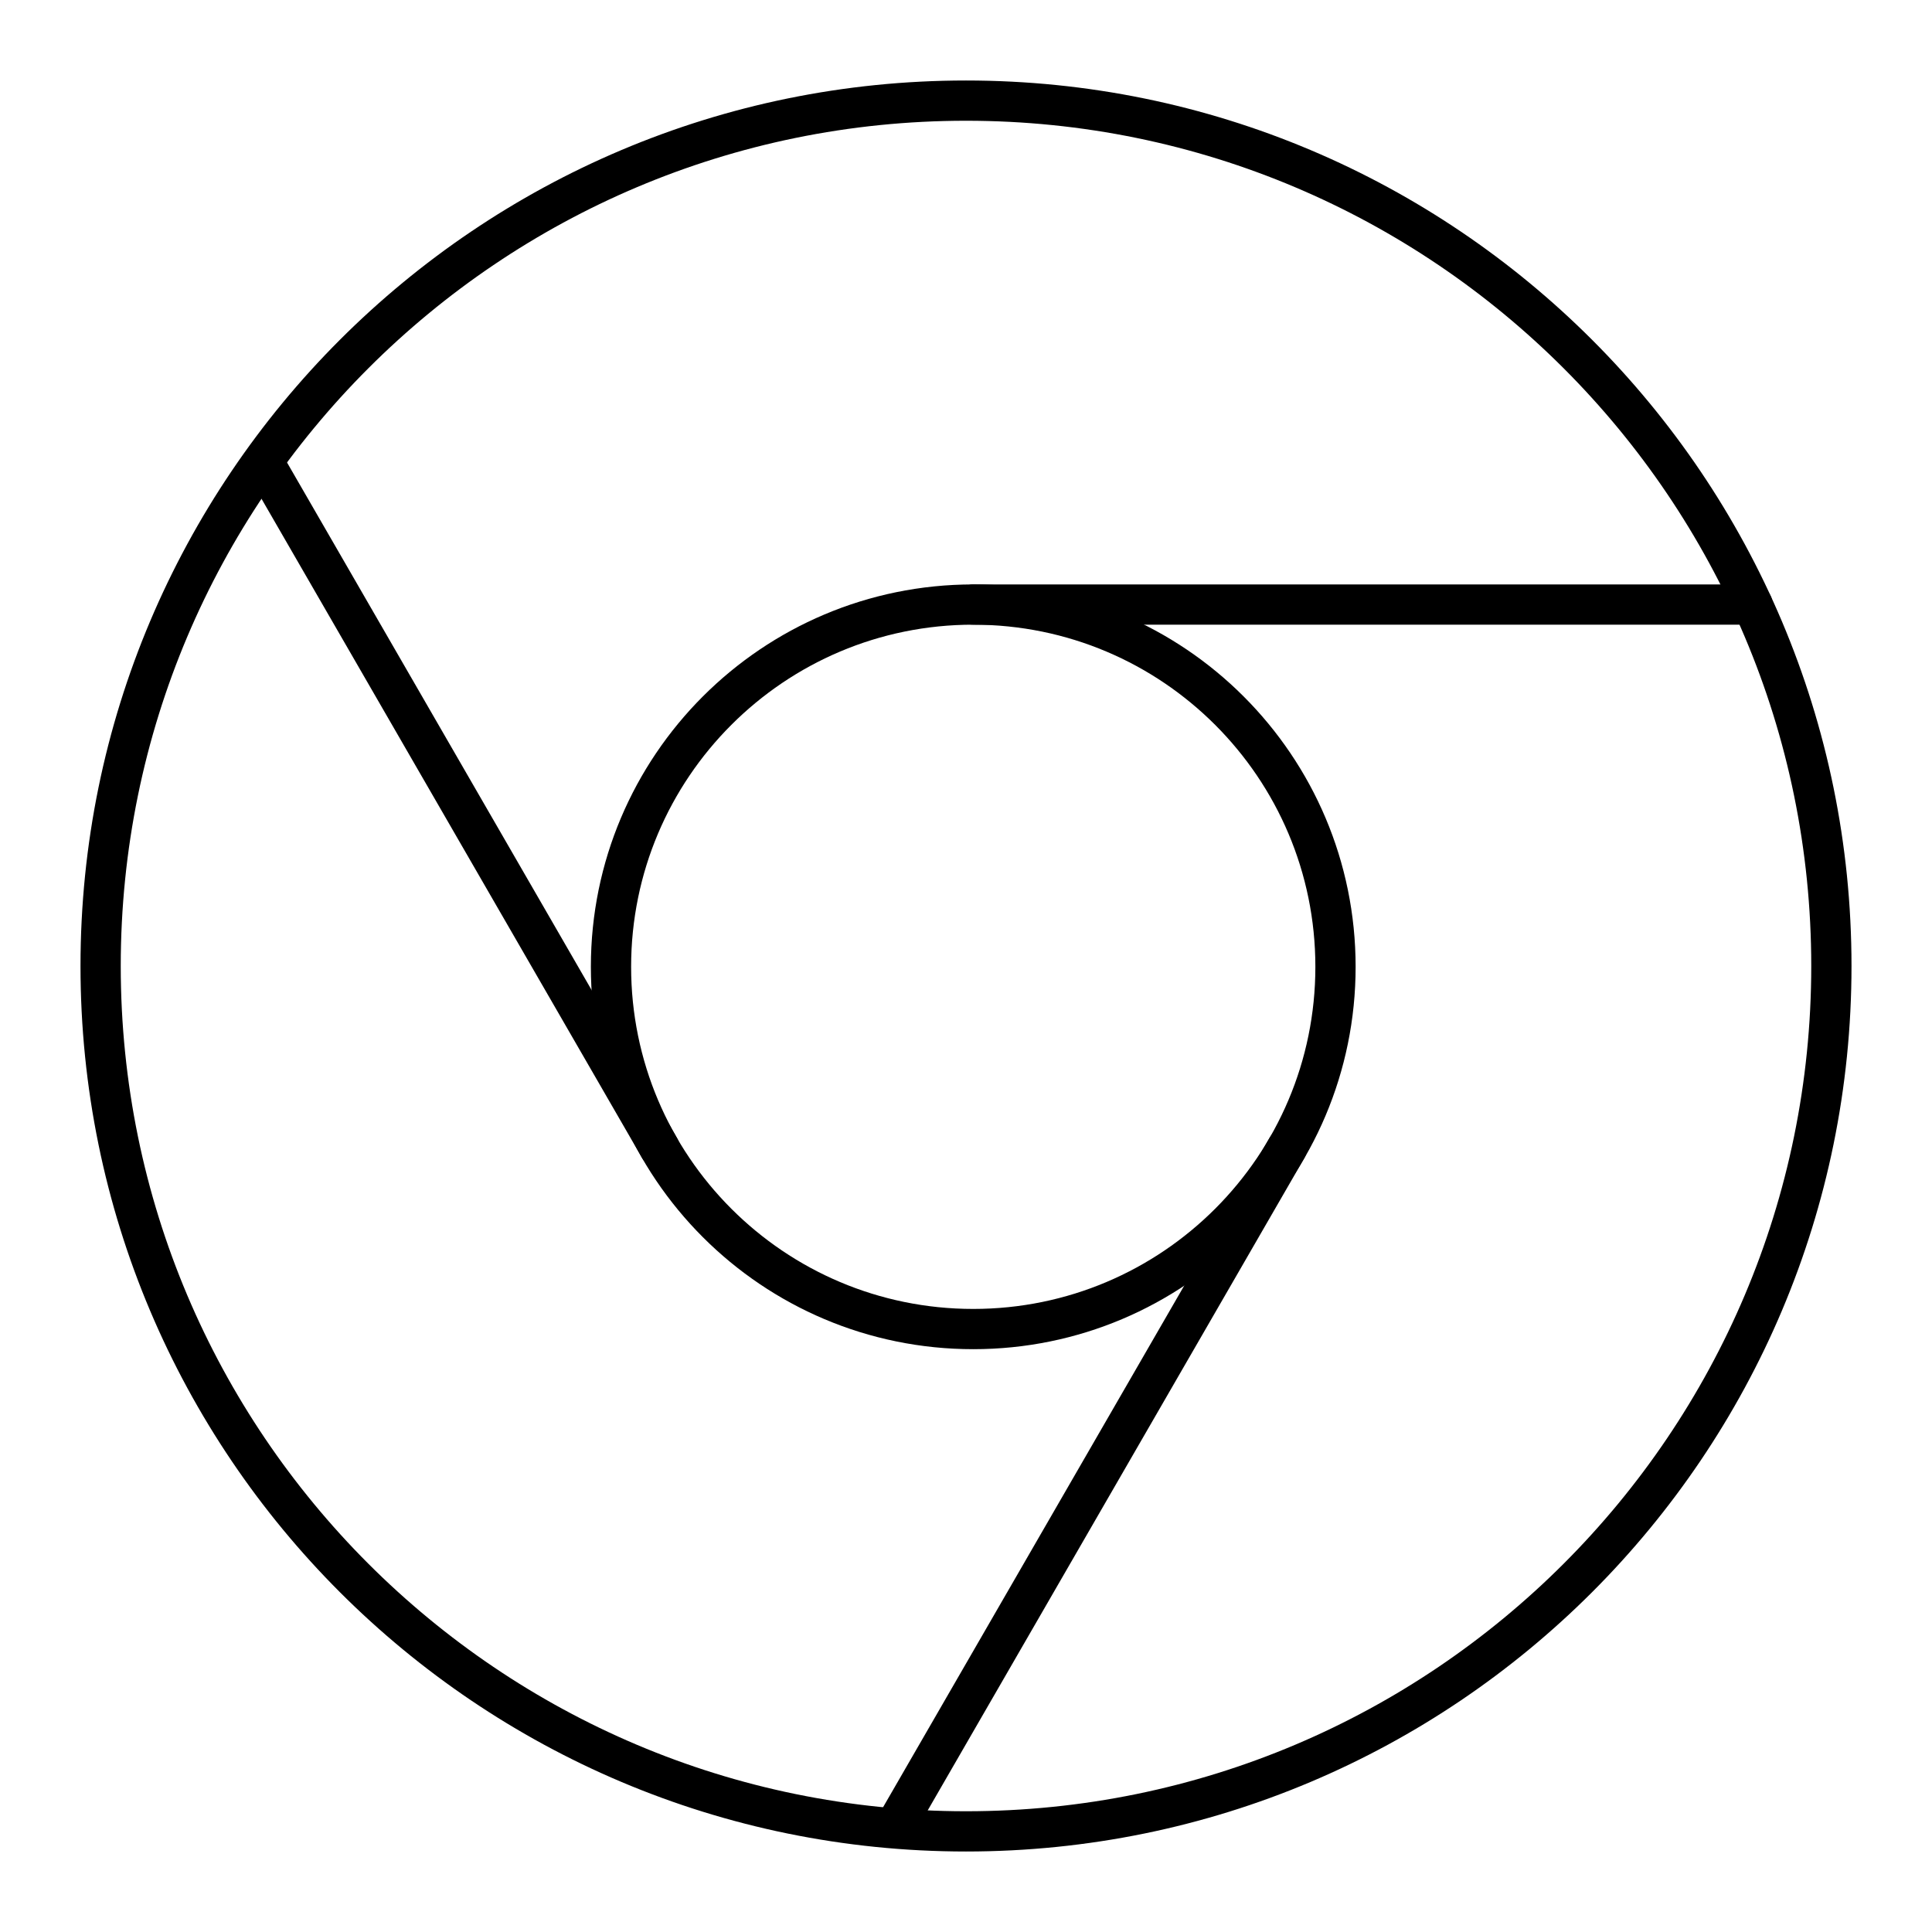
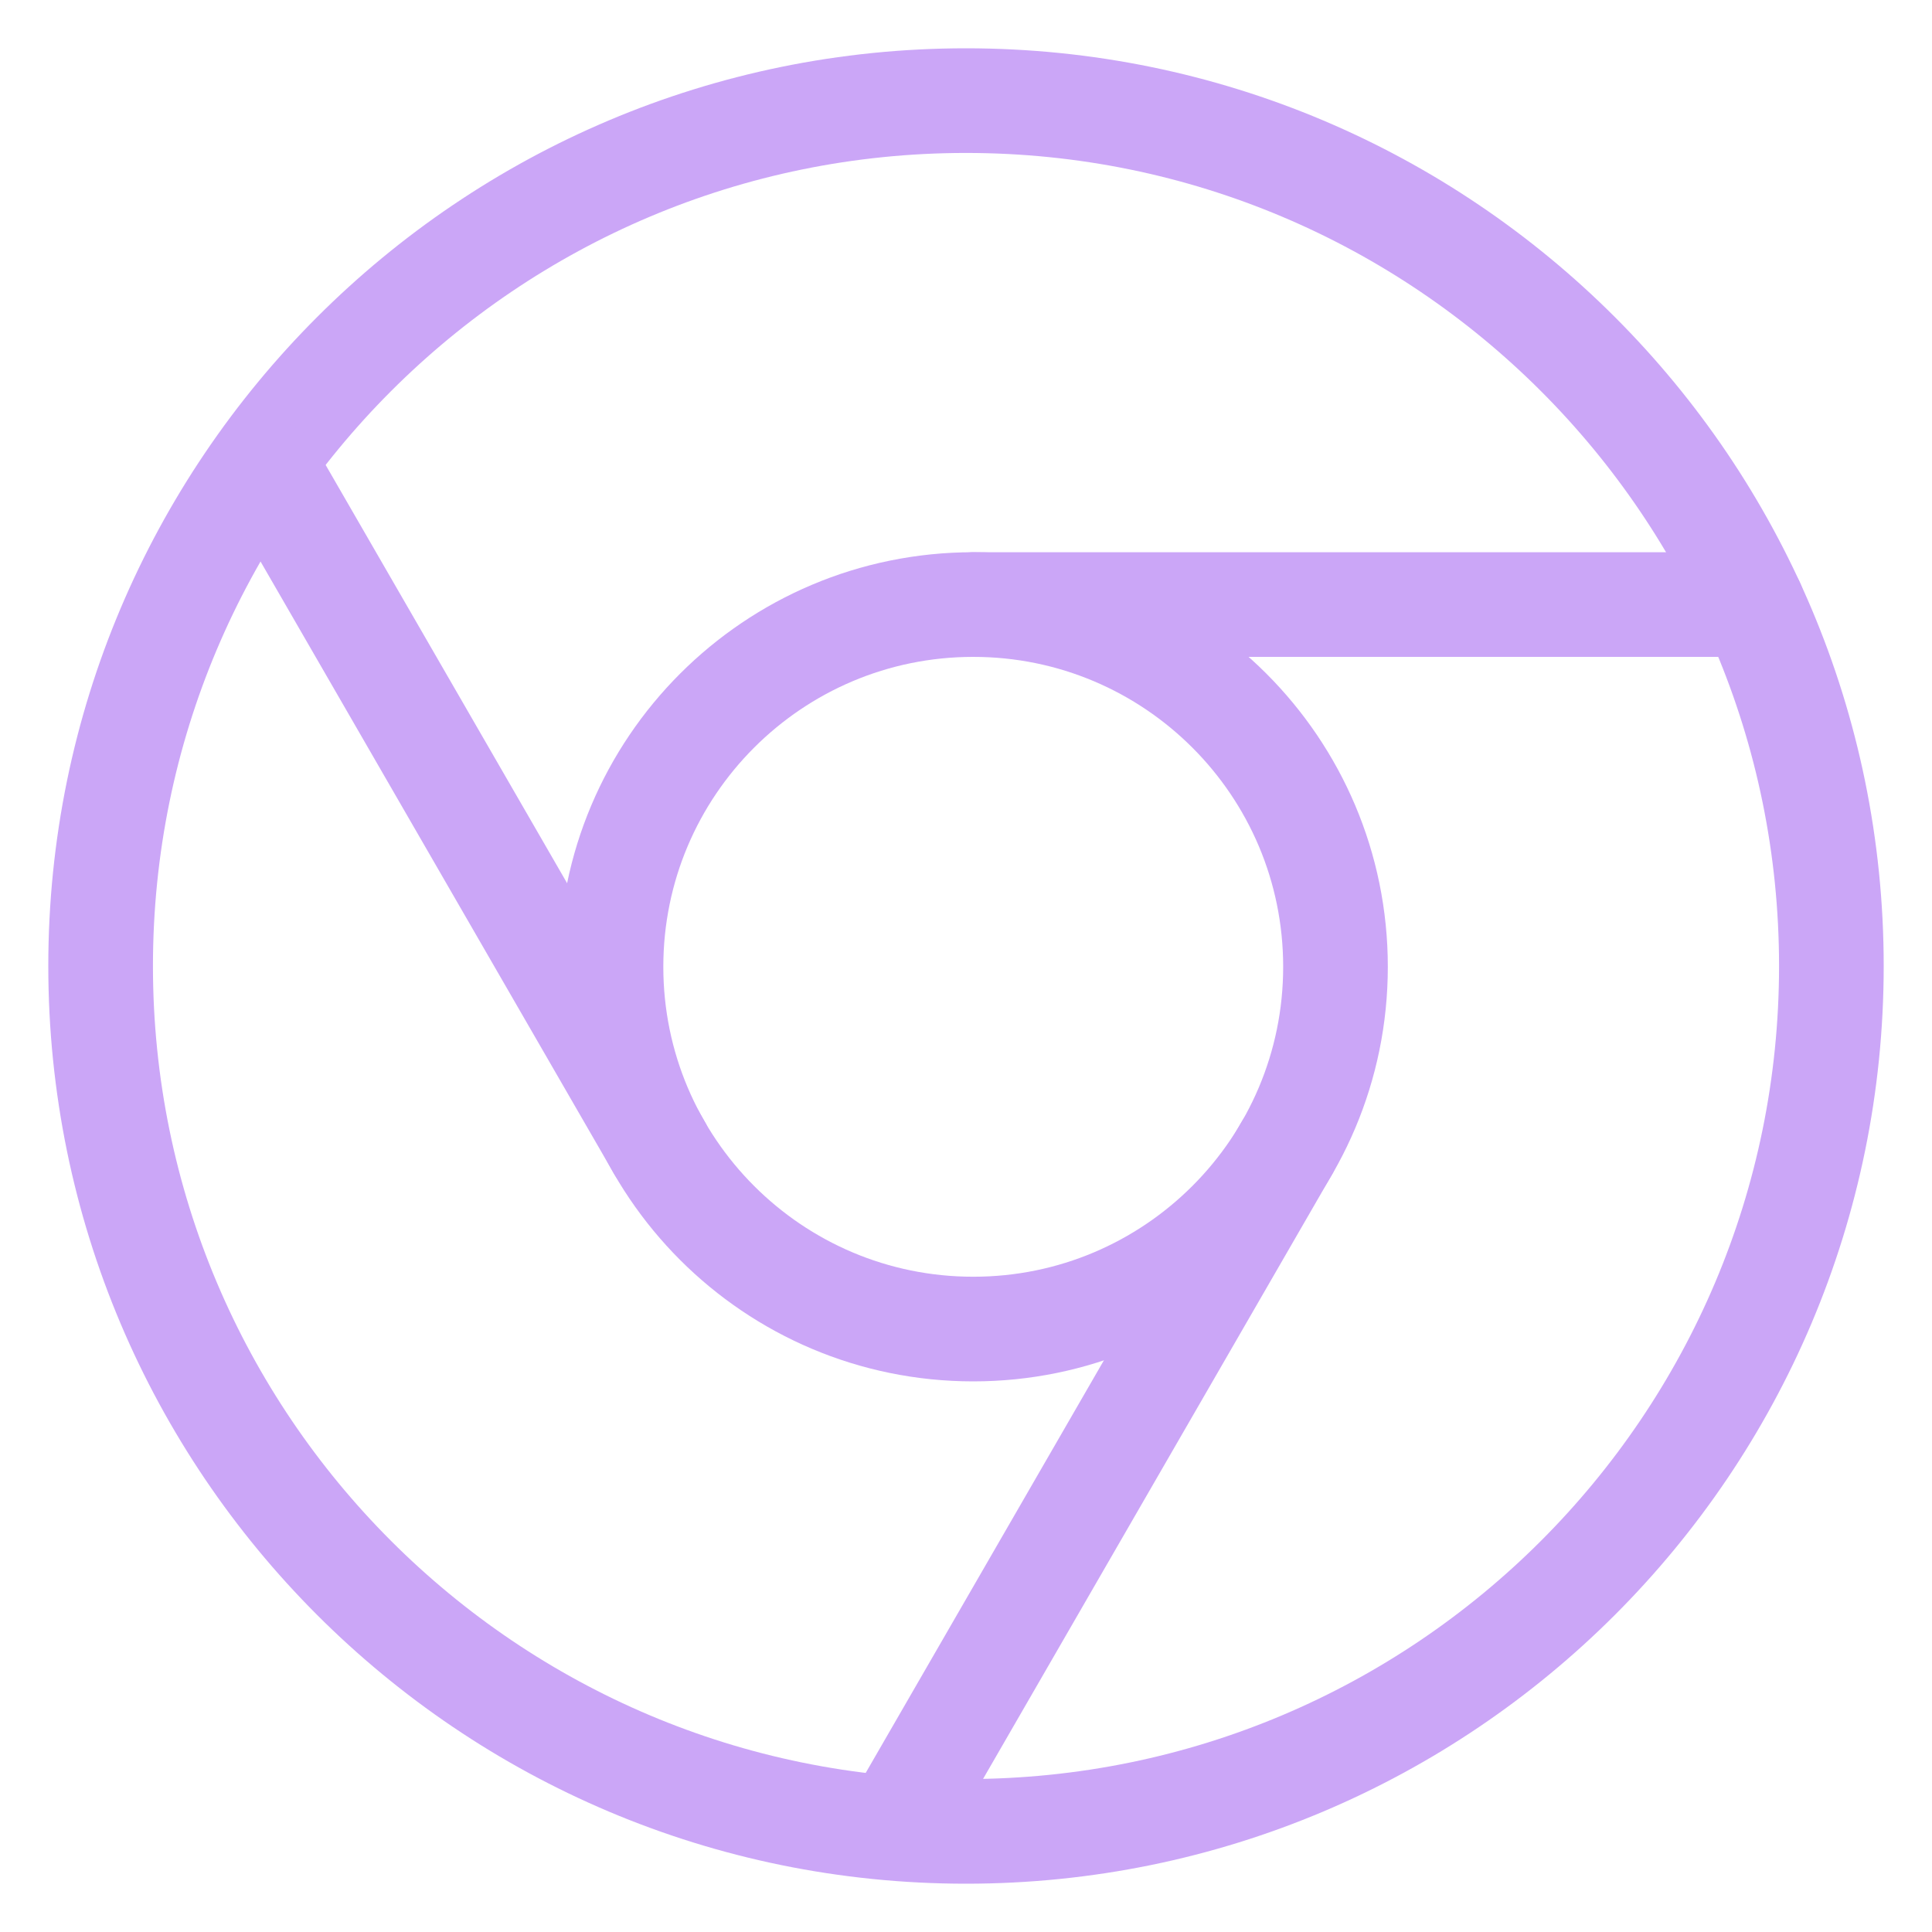
- <svg xmlns="http://www.w3.org/2000/svg" width="1em" height="1em" viewBox="0 0 48 48">
-   <circle cx="24" cy="24" r="21.5" fill="none" stroke="currentColor" stroke-linecap="round" stroke-linejoin="round" />
-   <circle cx="24.18" cy="24.02" r="9" fill="none" stroke="currentColor" stroke-linecap="round" stroke-linejoin="round" />
-   <path fill="none" stroke="currentColor" stroke-linecap="round" stroke-linejoin="round" d="M24.18 15.02h19.36m-27.154 13.5l-9.68-16.766M31.974 28.52l-9.68 16.766" />
+ <svg xmlns="http://www.w3.org/2000/svg" stroke-width="2.6" width="1em" height="1em" viewBox="0 0 48 48">
+   <circle cx="24" cy="24" r="21.5" fill="none" stroke="#cba6f7" stroke-linecap="round" stroke-linejoin="round" />
+   <circle cx="24.18" cy="24.02" r="9" fill="none" stroke="#cba6f7" stroke-linecap="round" stroke-linejoin="round" />
+   <path fill="none" stroke="#cba6f7" stroke-linecap="round" stroke-linejoin="round" d="M24.18 15.02h19.36m-27.154 13.5l-9.68-16.766M31.974 28.52l-9.68 16.766" />
</svg>
